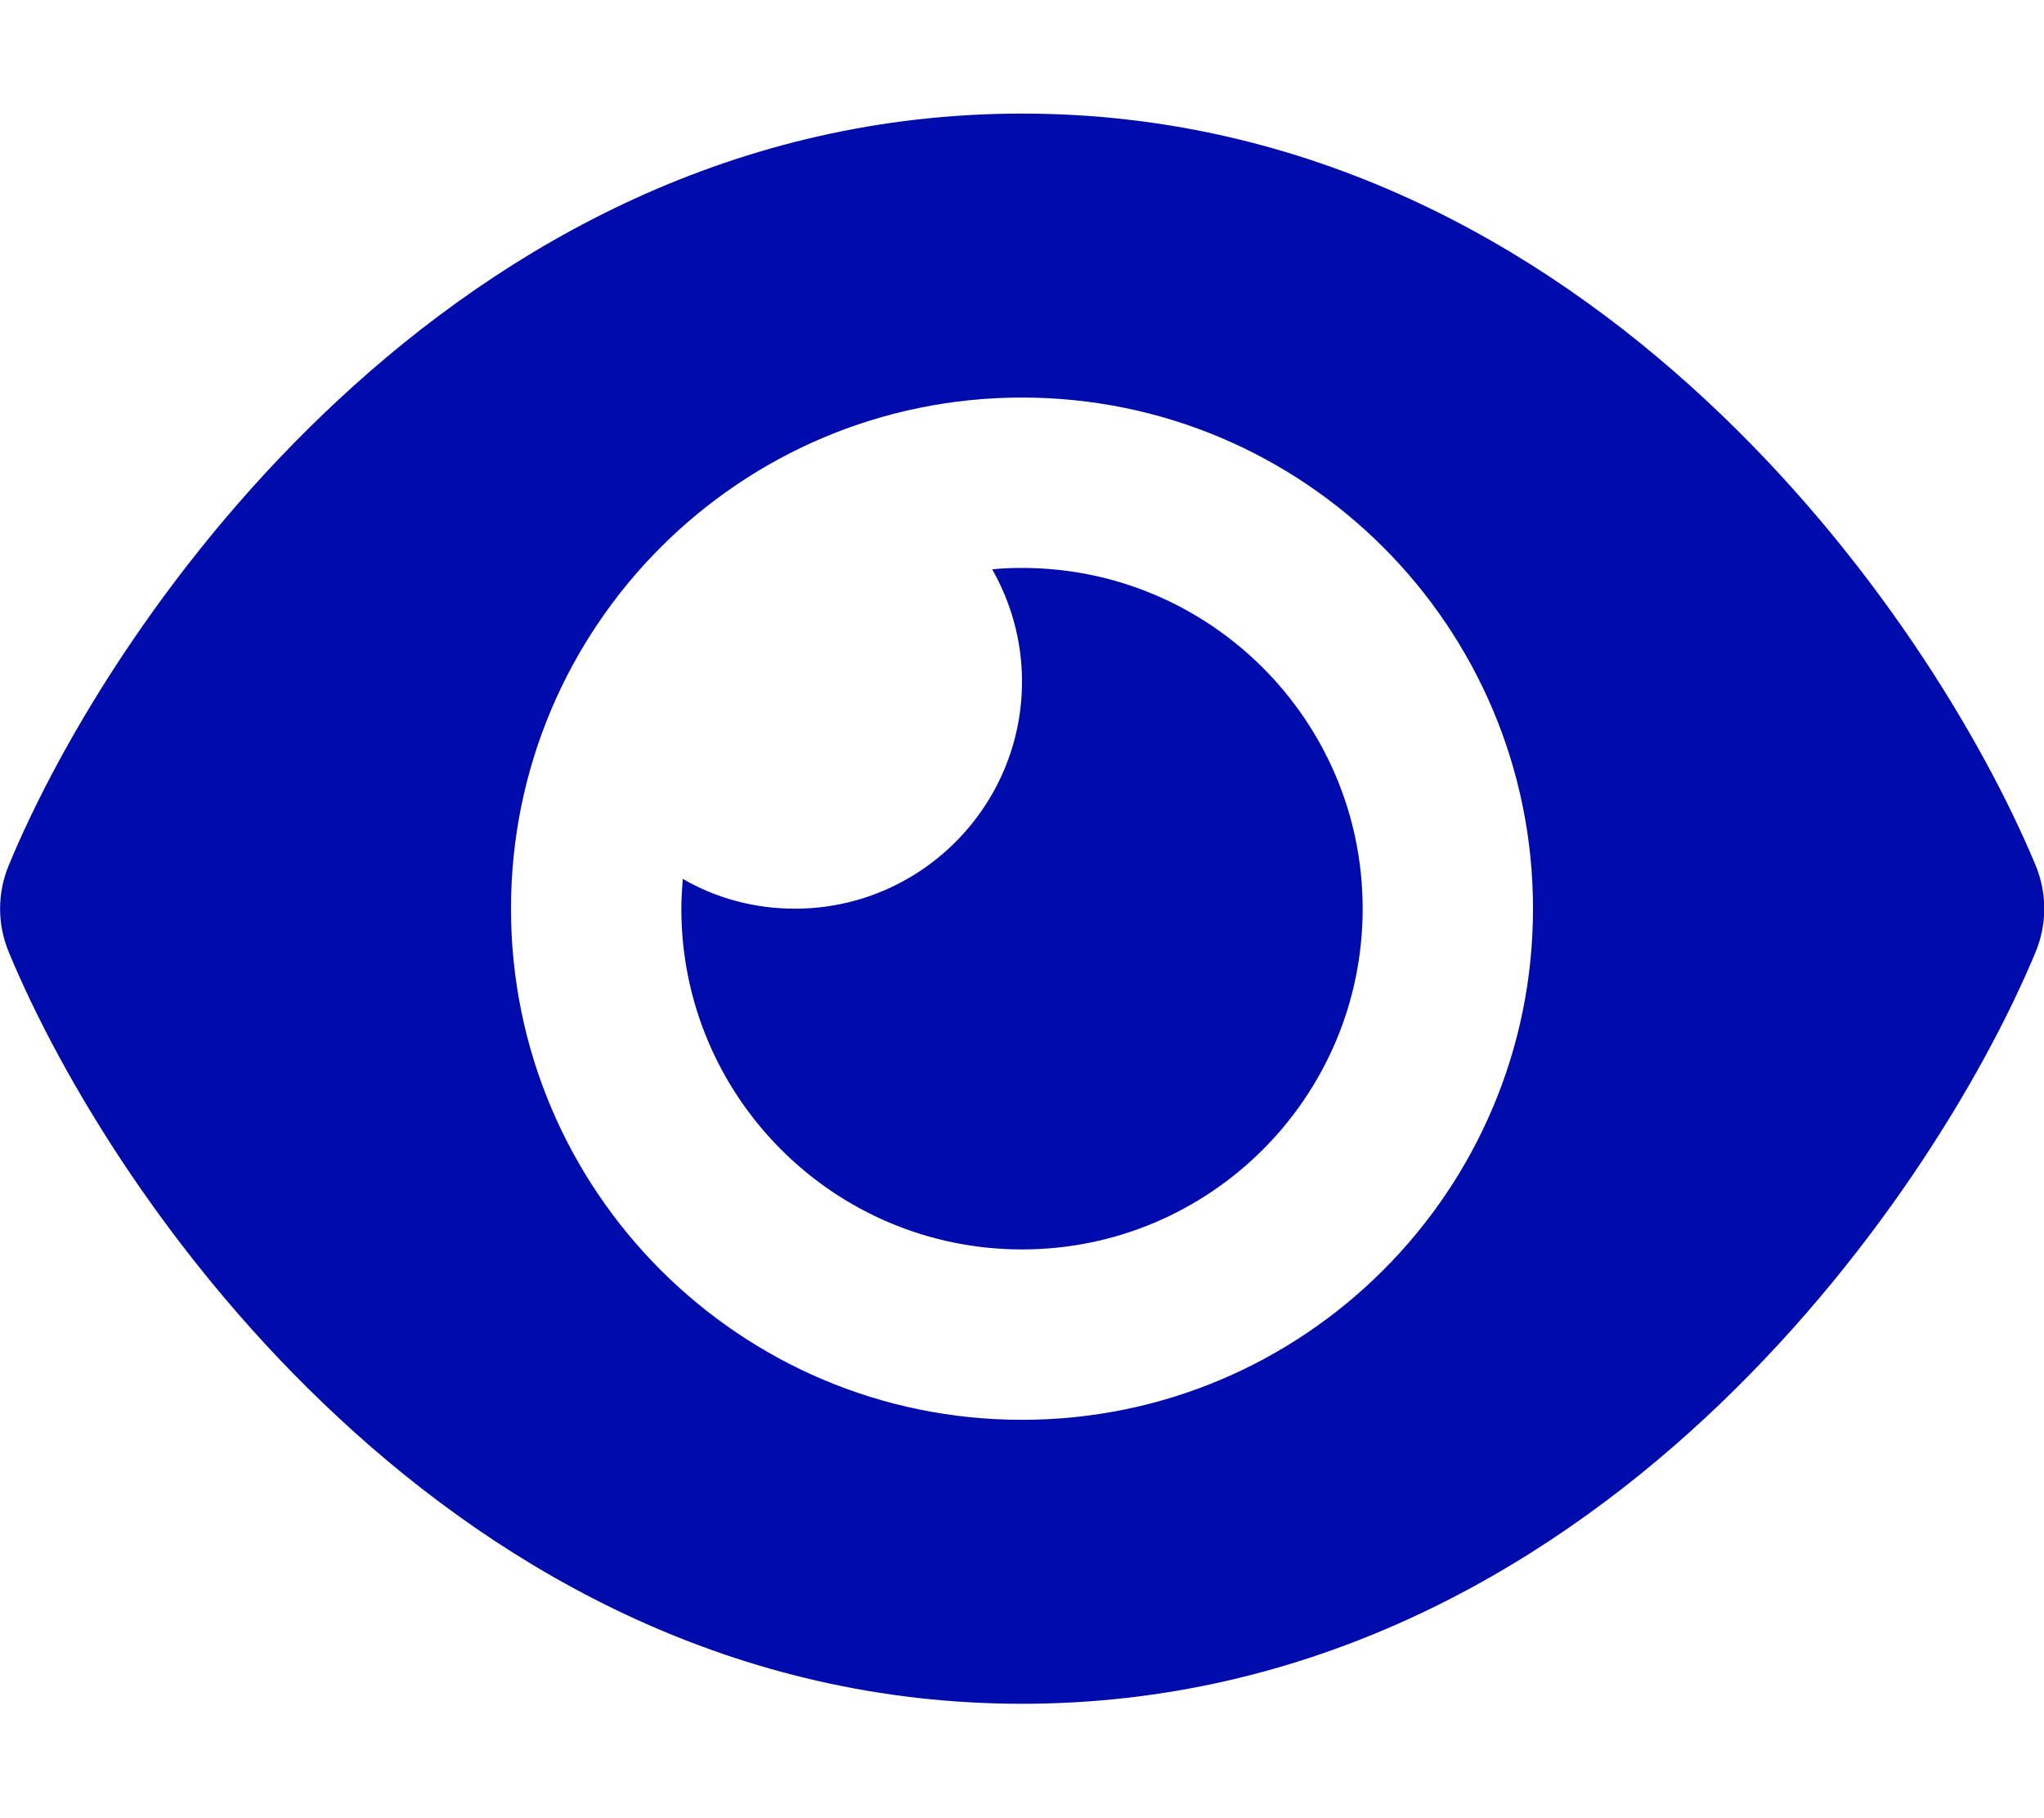
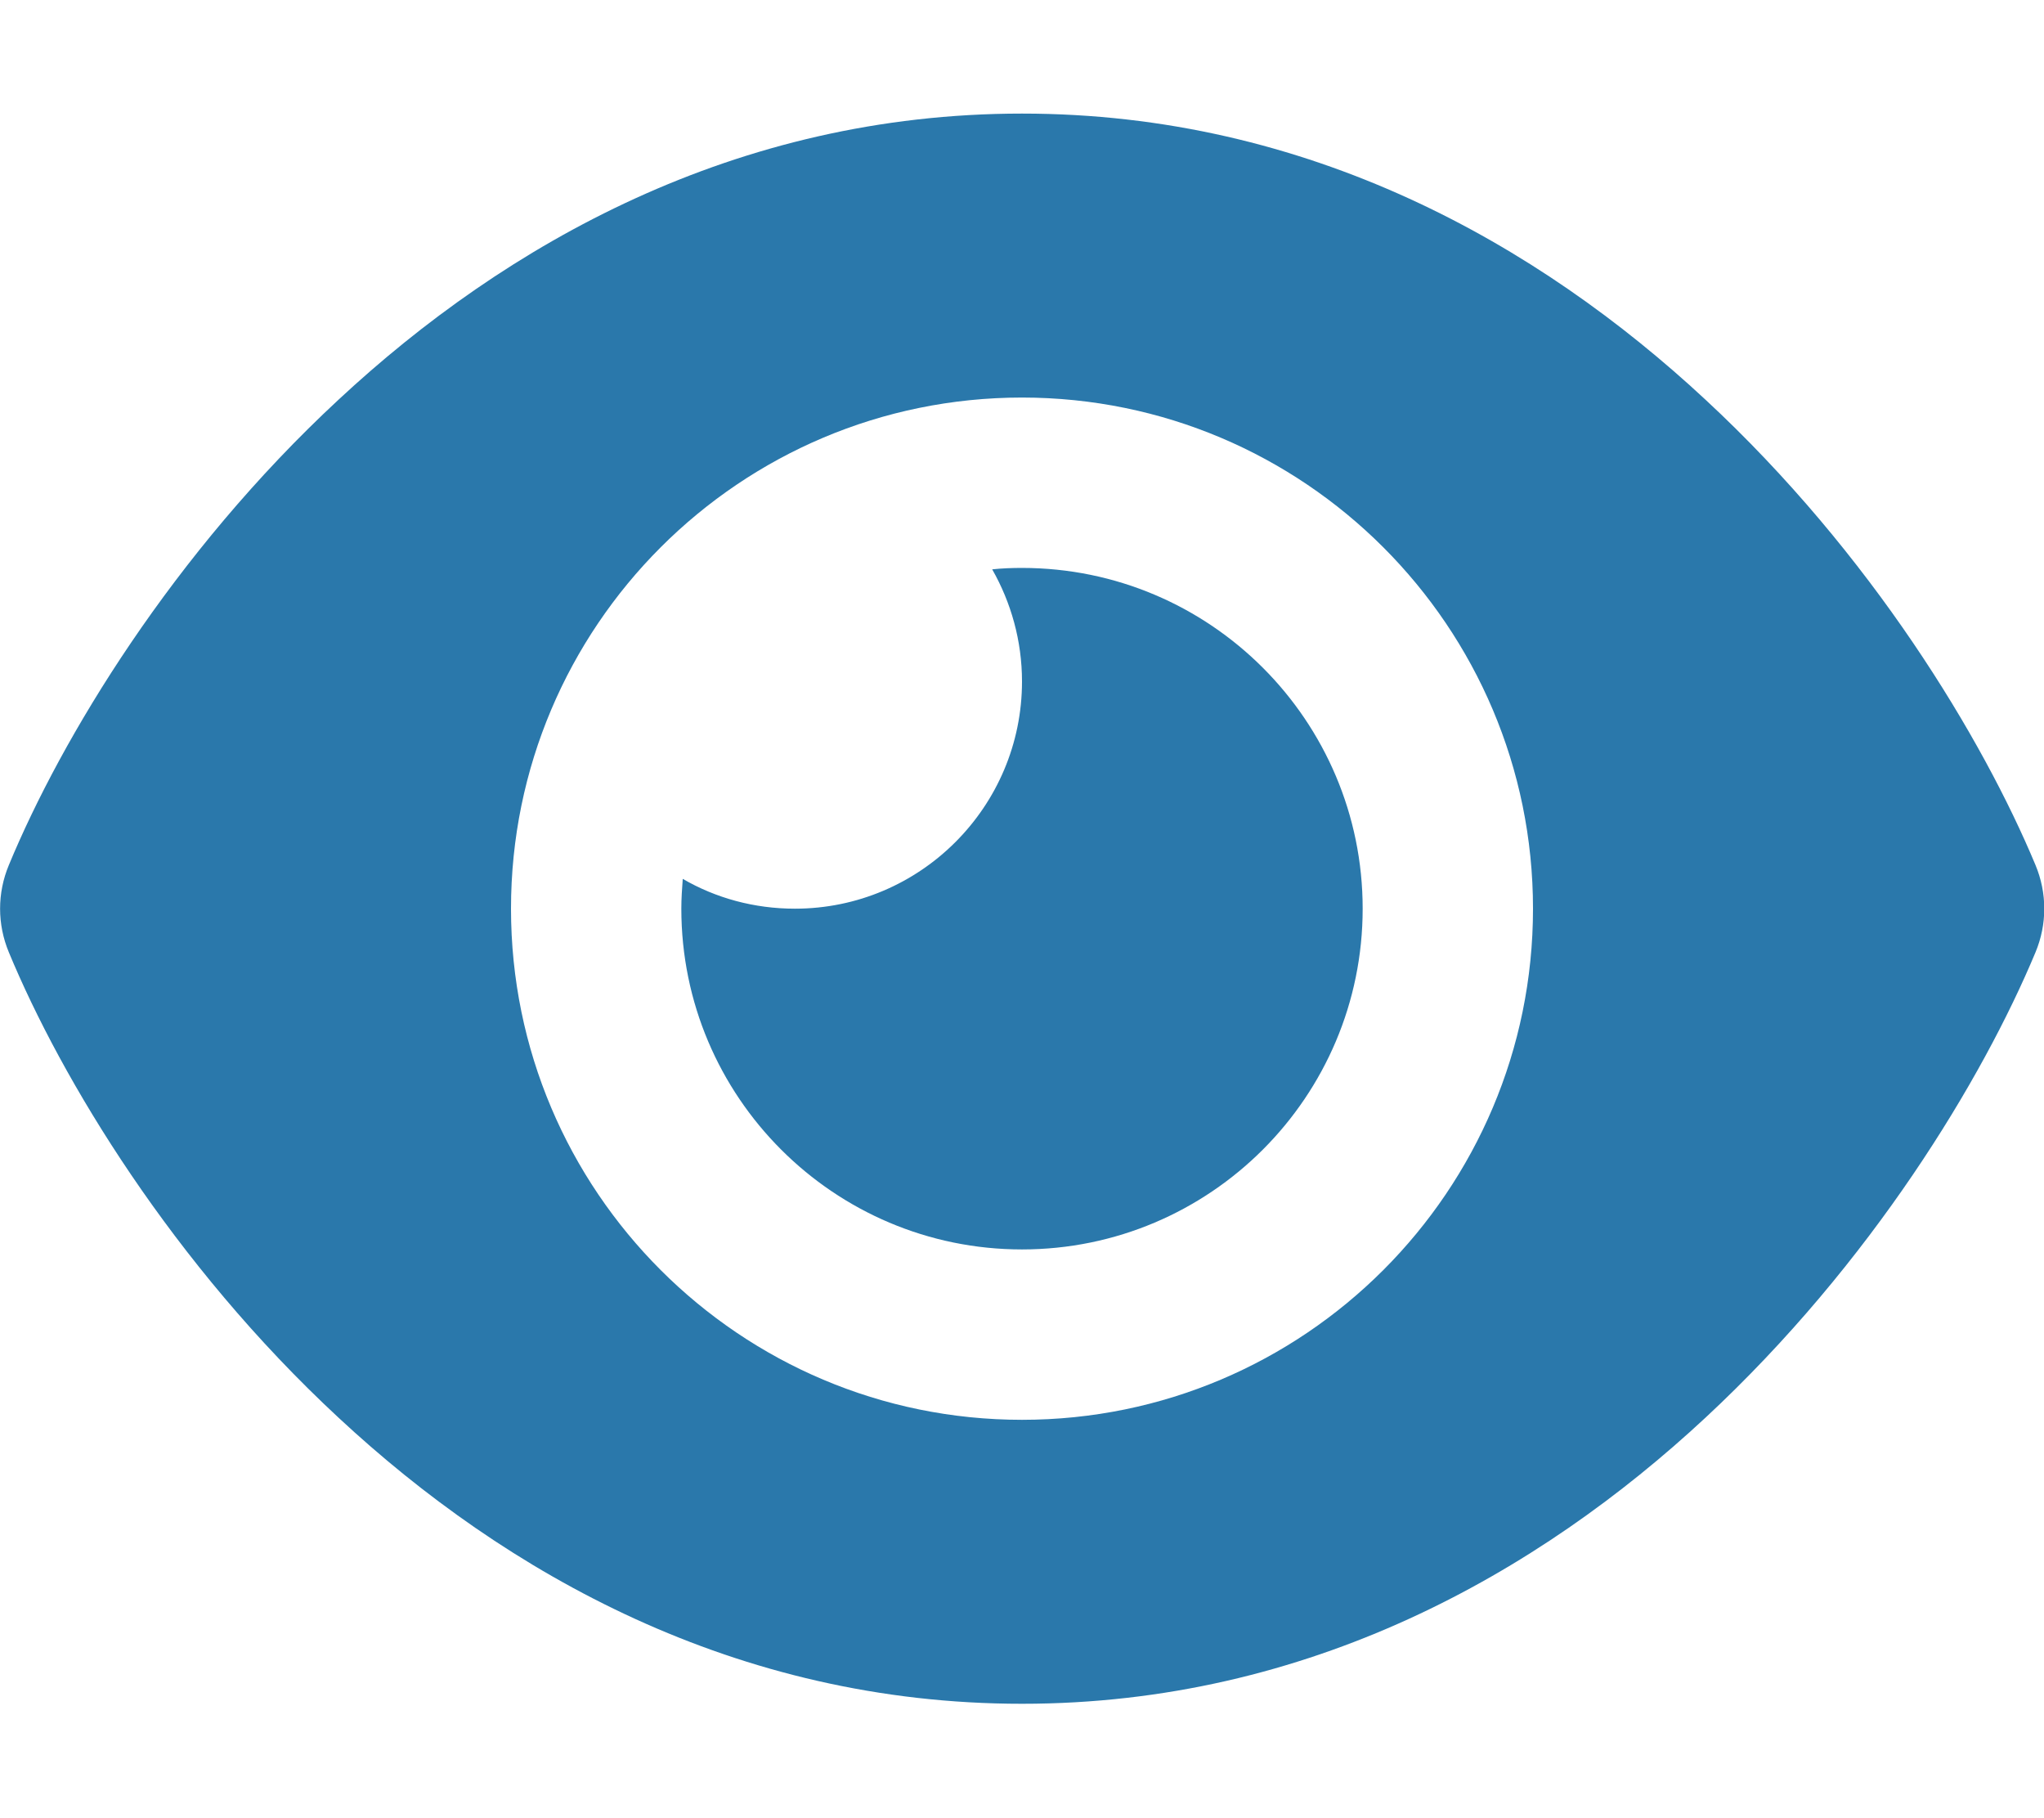
<svg xmlns="http://www.w3.org/2000/svg" version="1.2" viewBox="0 0 576 512" width="576" height="512">
  <style>
- 		.s0 { fill: #000bac } 
+ 		.s0 { fill: #2a78ab } 
	</style>
  <path id="Layer" fill-rule="evenodd" class="s0" d="m480.6 112.6c46.8 43.4 78.1 95.4 93 131.1 3.3 7.9 3.3 16.7 0 24.6-14.9 35.7-46.2 87.6-93 131.1-47.1 43.8-111.8 80.6-192.6 80.6-80.8 0-145.5-36.8-192.6-80.6-46.8-43.4-78.1-95.4-92.9-131.1-3.3-7.9-3.3-16.7 0-24.6 14.8-35.7 46.1-87.7 92.9-131.1 47.1-43.8 111.8-80.6 192.6-80.6 80.8 0 145.5 36.8 192.6 80.6zm-192.6-0.6c-79.5 0-144 64.5-144 144 0 79.5 64.5 144 144 144 79.5 0 144-64.5 144-144 0-79.5-64.5-144-144-144zm-8.4 48.4c2.8-0.3 5.6-0.4 8.4-0.4 53 0 96 43 96 96 0 53-43 96-96 96-53 0-96-43-96-96 0-2.9 0.2-5.6 0.4-8.4 9.3 5.4 20.1 8.4 31.6 8.4 35.3 0 64-28.7 64-64 0-11.5-3.1-22.3-8.4-31.6z" />
</svg>
